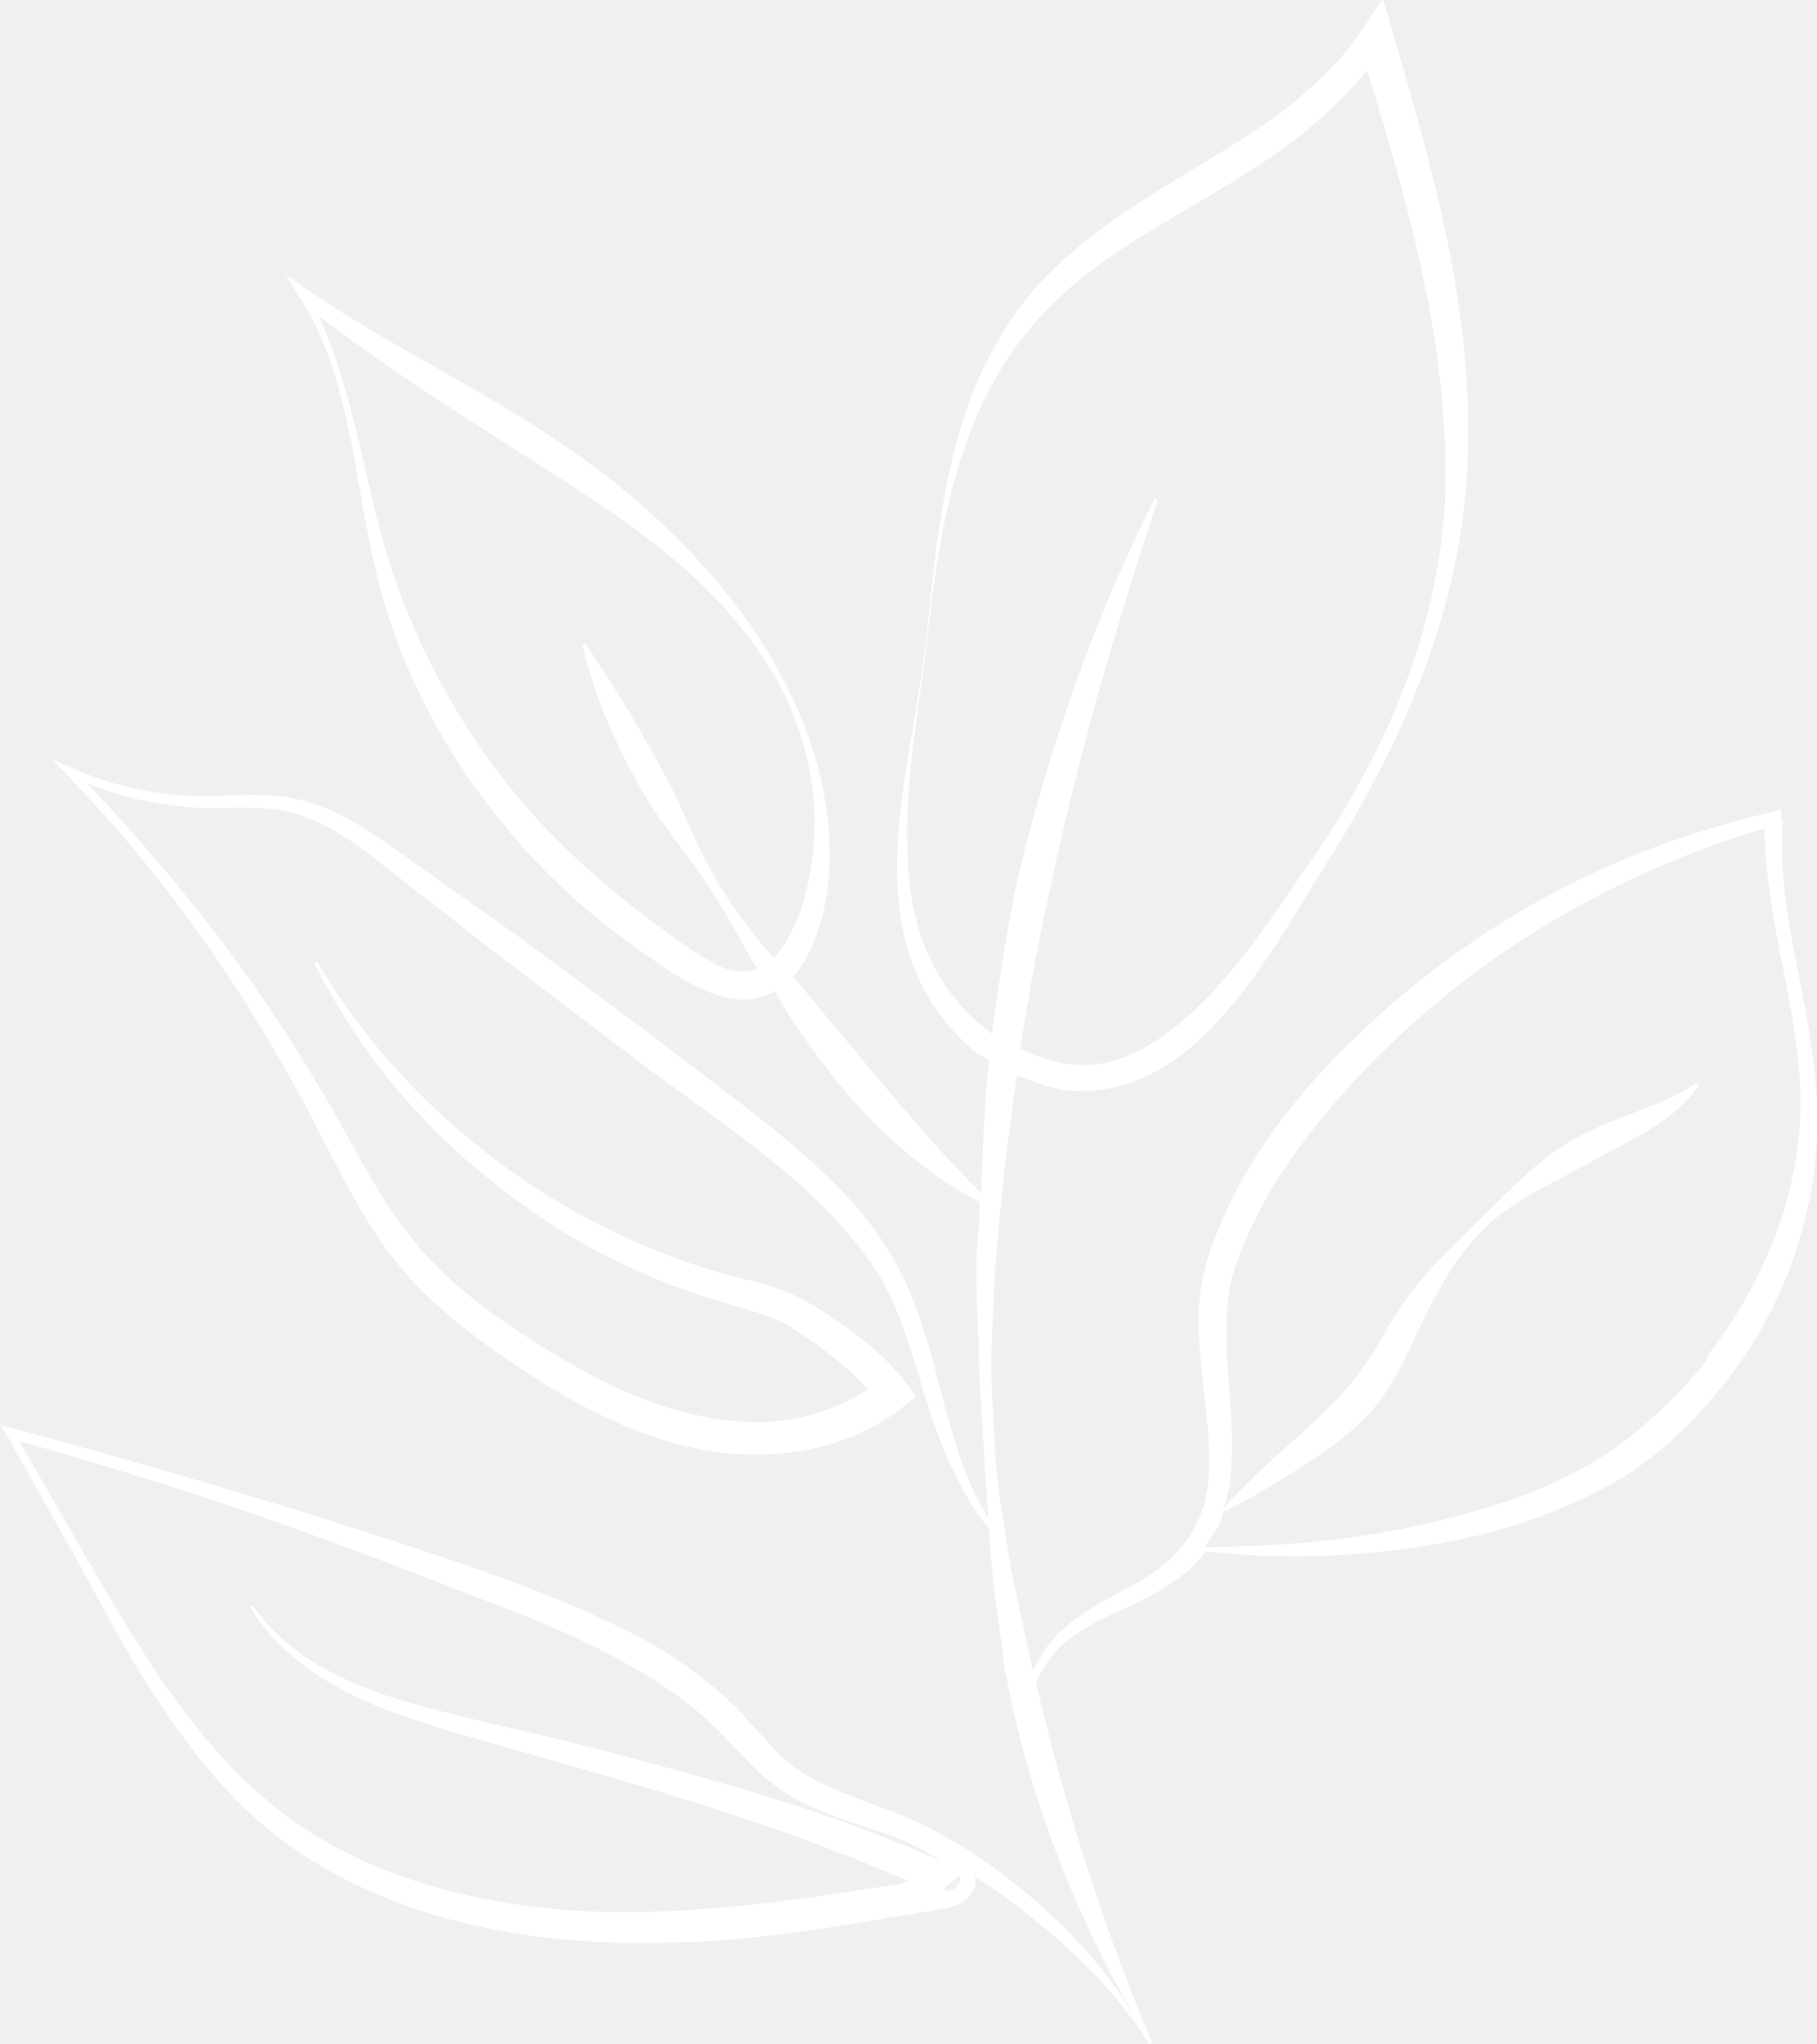
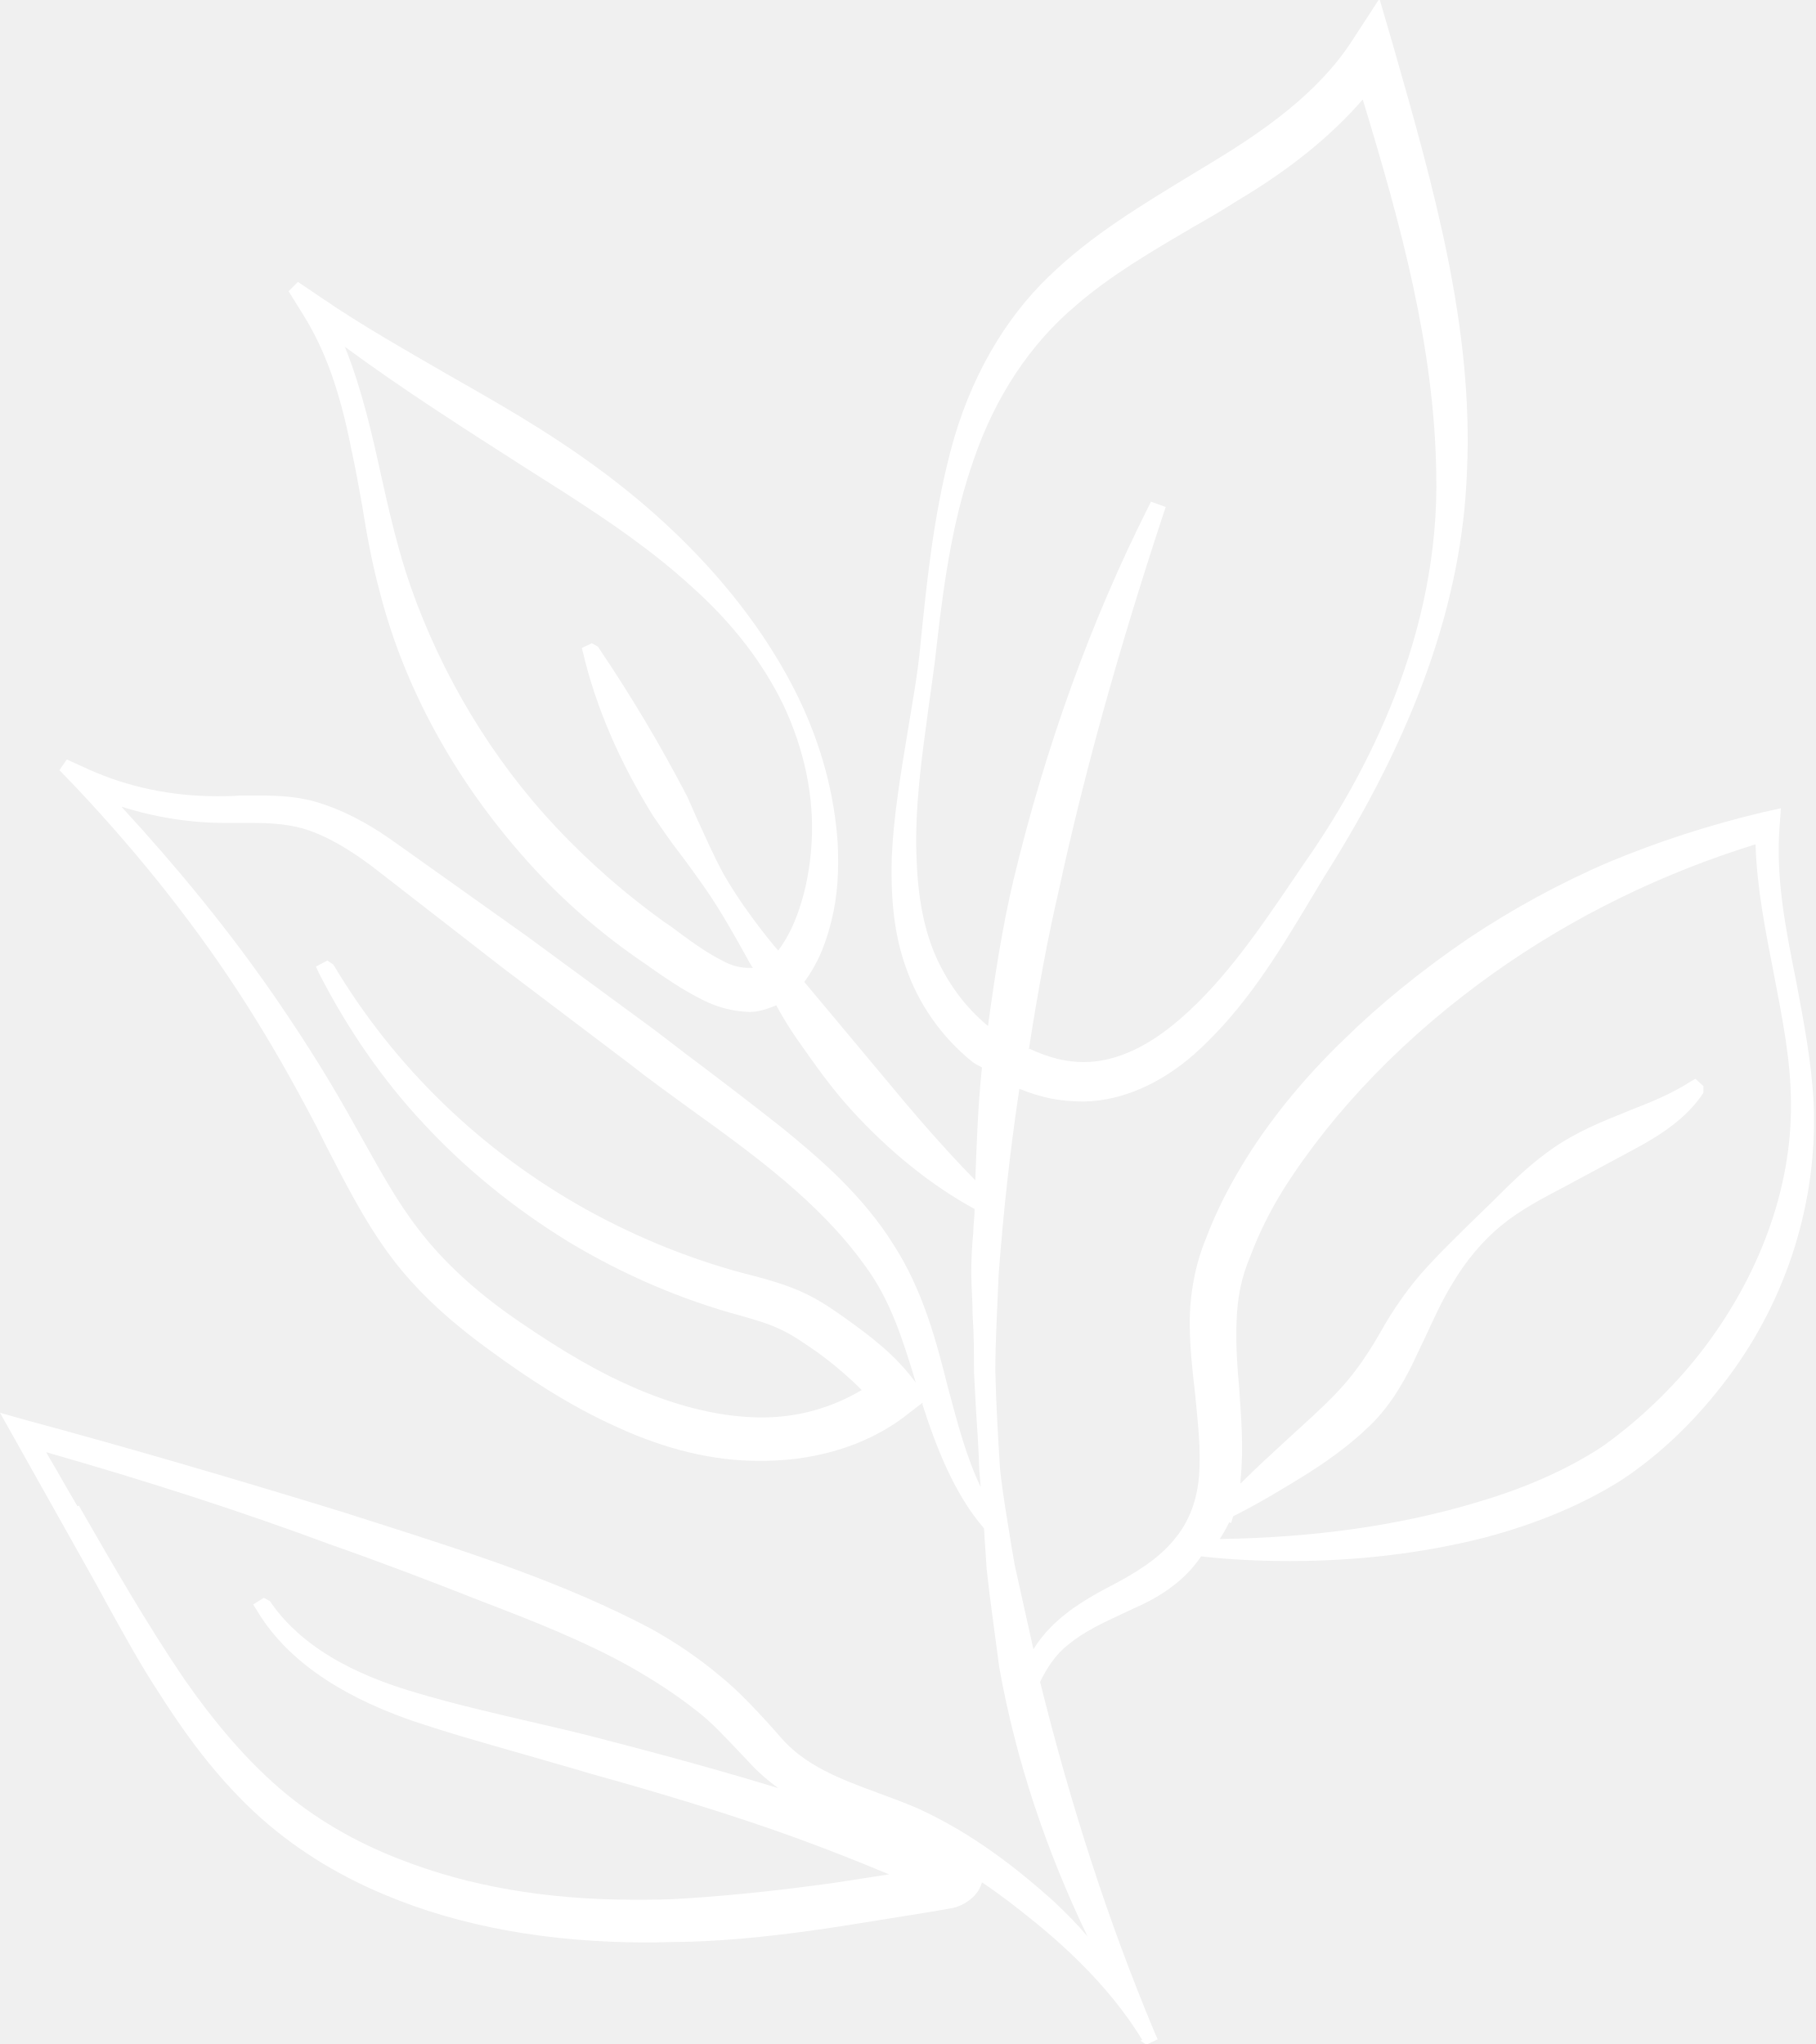
- <svg xmlns="http://www.w3.org/2000/svg" id="_レイヤー_2" width="25.32" height="28.5" viewBox="0 0 25.32 28.5">
+ <svg xmlns="http://www.w3.org/2000/svg" id="_レイヤー_2" width="25" viewBox="0 0 27.18 30.6">
  <defs>
-     <style>.cls-1{fill:#fff;}</style>
+     <style>.cls-1{fill:#fff;stroke-width:0px;}</style>
  </defs>
  <g id="_文字">
-     <path class="cls-1" d="M24.83,11.42v-.13s-.12,.03-.12,.03c-.73,.17-1.45,.4-2.14,.69-.69,.3-1.36,.66-1.98,1.08-.62,.42-1.21,.9-1.74,1.42-.54,.52-1.03,1.1-1.42,1.75-.2,.32-.37,.67-.5,1.02-.14,.34-.23,.77-.22,1.14,0,.76,.19,1.48,.14,2.17-.02,.34-.13,.66-.34,.93-.2,.27-.5,.47-.82,.64-.32,.17-.67,.35-.94,.62-.15,.15-.26,.33-.35,.52,0-.03-.02-.06-.02-.09l-.29-1.35c-.07-.45-.15-.91-.2-1.37-.03-.46-.06-.92-.07-1.38,0-.46,.03-.92,.05-1.38,.07-.92,.17-1.83,.31-2.74,.31,.14,.63,.24,.98,.22,.57-.02,1.1-.3,1.49-.65,.79-.71,1.28-1.62,1.81-2.47,1.08-1.7,1.93-3.62,2-5.67,.09-2.05-.48-4.04-1.04-5.96l-.14-.48-.28,.42c-.48,.72-1.21,1.26-1.99,1.73-.78,.48-1.61,.94-2.3,1.6-.7,.66-1.13,1.53-1.37,2.42-.24,.89-.33,1.8-.42,2.71h0c-.11,1-.36,1.97-.41,2.99-.02,.51,.02,1.03,.19,1.53,.17,.5,.49,.95,.91,1.3,.05,.04,.12,.06,.18,.1-.07,.62-.09,1.24-.11,1.86-.51-.51-.97-1.04-1.42-1.58l-1.2-1.44c.23-.28,.34-.59,.42-.9,.08-.35,.1-.7,.08-1.05-.04-.7-.24-1.38-.54-2-.64-1.32-1.71-2.42-2.91-3.29-1.21-.87-2.56-1.48-3.78-2.31l-.35-.24,.22,.35c.36,.58,.55,1.24,.68,1.91,.14,.67,.22,1.35,.4,2.03,.34,1.35,1.05,2.61,1.99,3.67,.47,.53,1.01,1.01,1.58,1.41,.28,.2,.57,.42,.91,.58,.17,.08,.37,.15,.59,.16,.15,0,.31-.04,.45-.12,.11,.18,.2,.36,.33,.53,.24,.34,.48,.68,.76,.99,.5,.56,1.09,1.07,1.77,1.42,0,.32-.05,.63-.05,.95,0,.47,.04,.93,.04,1.39,.02,.46,.06,.92,.08,1.39,.02,.22,.03,.45,.05,.68-.71-1.14-.65-2.58-1.43-3.79-.41-.65-.99-1.16-1.57-1.64-.59-.47-1.19-.91-1.78-1.37l-1.8-1.33-1.83-1.3c-.31-.21-.64-.42-1.02-.54-.38-.13-.78-.12-1.15-.11-.74,.05-1.49-.07-2.17-.37l-.31-.14,.24,.25c.91,.95,1.73,1.99,2.43,3.1,.35,.55,.68,1.12,.98,1.7,.3,.58,.59,1.18,.98,1.74,.4,.56,.93,1.02,1.47,1.41,.55,.39,1.12,.76,1.75,1.04,.62,.28,1.32,.48,2.04,.46,.71-.01,1.44-.22,2-.68l.16-.13-.12-.16c-.29-.39-.64-.66-1.01-.91-.18-.13-.36-.24-.59-.35-.22-.1-.44-.16-.65-.21-.83-.2-1.62-.52-2.36-.93-1.48-.83-2.75-2.03-3.62-3.5l-.04,.02c.39,.76,.87,1.48,1.47,2.11,.59,.64,1.28,1.18,2.02,1.65,.75,.45,1.57,.8,2.42,1.03,.21,.06,.4,.12,.58,.2,.17,.08,.34,.21,.51,.32,.26,.19,.51,.4,.72,.63-.44,.29-.97,.45-1.51,.46-.63,0-1.25-.16-1.84-.41-.59-.26-1.15-.6-1.69-.97-.54-.37-1.03-.79-1.41-1.3-.39-.51-.68-1.09-1.01-1.67-.33-.57-.68-1.14-1.06-1.68-.71-1.02-1.51-1.98-2.37-2.88,.63,.25,1.32,.38,1.99,.34,.38,0,.74,0,1.08,.14,.34,.13,.64,.33,.93,.56l1.77,1.38,1.78,1.35c1.18,.91,2.5,1.69,3.34,2.86,.43,.58,.6,1.29,.82,2,.2,.62,.45,1.25,.87,1.77,.01,.19,.03,.38,.04,.57,.05,.46,.12,.92,.18,1.39,.32,1.72,.95,3.38,1.84,4.89-.33-.56-.75-1.06-1.23-1.5-.57-.52-1.2-.98-1.93-1.31-.73-.31-1.48-.46-1.95-1.03-.25-.27-.51-.58-.82-.83-.31-.25-.63-.47-.98-.66-1.4-.73-2.88-1.16-4.34-1.64-1.47-.46-2.95-.89-4.44-1.29l-.15-.04,.08,.13,1.02,1.82c.34,.61,.65,1.23,1.04,1.81,.38,.59,.8,1.16,1.33,1.65,.53,.49,1.15,.87,1.82,1.15,1.34,.56,2.81,.71,4.23,.65,.72-.02,1.43-.11,2.13-.22l1.05-.17c.18-.03,.33-.05,.55-.1,.06-.02,.12-.04,.19-.09,.07-.06,.15-.13,.15-.29,0-.03-.02-.04-.03-.06,.33,.21,.64,.44,.93,.68,.58,.48,1.12,1.02,1.52,1.67h0l.04-.02c-.69-1.64-1.22-3.32-1.62-5.03,.11-.21,.23-.4,.41-.55,.27-.23,.61-.37,.95-.53,.34-.16,.69-.36,.95-.66,.02-.02,.03-.06,.05-.08,1.32,.15,2.66,.06,3.96-.26,.66-.18,1.31-.43,1.91-.8,.59-.38,1.07-.88,1.48-1.42,.82-1.1,1.24-2.46,1.18-3.8-.06-1.34-.57-2.61-.48-3.92Zm-11.02,2.98c-.38-.28-.69-.67-.88-1.11-.19-.44-.27-.93-.28-1.43-.04-1,.17-1.99,.28-2.99,.1-.9,.23-1.81,.53-2.66,.29-.86,.79-1.63,1.46-2.2,.68-.59,1.5-1,2.29-1.49,.67-.41,1.33-.9,1.85-1.54,.55,1.79,1.06,3.59,1.09,5.45,.05,1.99-.73,3.94-1.88,5.58-.57,.83-1.12,1.69-1.89,2.31-.37,.3-.81,.53-1.27,.53-.31,0-.61-.09-.89-.23,.13-.78,.26-1.55,.44-2.32,.38-1.8,.9-3.57,1.48-5.33l-.04-.02c-.84,1.66-1.46,3.43-1.9,5.25-.16,.73-.27,1.47-.37,2.21,0,0,0,0-.01,0Zm-3.87-.98c-.28-.14-.55-.35-.83-.56-.56-.4-1.06-.85-1.53-1.34-.93-.99-1.63-2.18-2.08-3.46-.41-1.18-.52-2.48-1.06-3.66,1.09,.84,2.27,1.56,3.42,2.3,.61,.4,1.22,.8,1.76,1.3,.54,.49,1.01,1.06,1.33,1.71,.29,.62,.44,1.31,.4,1.98-.02,.34-.08,.67-.18,.98-.09,.26-.22,.51-.38,.69l-.14-.16c-.26-.32-.51-.65-.71-1.01-.2-.36-.36-.74-.53-1.11-.37-.73-.79-1.42-1.25-2.11l-.04,.02c.19,.81,.54,1.57,.97,2.27,.23,.34,.5,.67,.73,1.01,.23,.34,.43,.7,.63,1.06,.03,.06,.08,.12,.11,.18-.18,.07-.4,.04-.62-.08Zm2.66,12.84l-1.04,.16c-.69,.1-1.39,.18-2.08,.22-1.38,.08-2.79-.05-4.07-.55-.64-.25-1.24-.59-1.75-1.04-.52-.44-.95-.98-1.35-1.54-.75-1.1-1.37-2.28-2.05-3.42,1.43,.4,2.84,.85,4.23,1.36,.72,.26,1.44,.54,2.15,.82,.72,.27,1.43,.55,2.08,.92,.33,.18,.64,.38,.93,.61,.29,.23,.53,.5,.8,.78,.27,.29,.63,.53,1,.67,.37,.16,.74,.25,1.09,.39,.2,.08,.39,.2,.58,.3,0,0-.01,0-.02,0-.76-.34-1.54-.62-2.34-.87-.84-.26-1.69-.49-2.54-.71-.85-.22-1.72-.39-2.55-.63-.82-.24-1.65-.62-2.14-1.34l-.04,.02c.45,.76,1.29,1.22,2.11,1.51,.84,.29,1.69,.5,2.53,.75,.84,.24,1.68,.49,2.5,.77,.69,.24,1.37,.5,2.04,.79-.03,0-.05,0-.08,.01Zm.77-.01c-.02,.05-.06,.09-.09,.1-.06,.02-.07,.01-.08,.01,0,0-.02-.01-.04-.03l.22-.18s.01,.05,0,.1Zm10.45-7.32c-.39,.51-.88,.96-1.4,1.33-.54,.35-1.15,.61-1.79,.79-1.23,.37-2.53,.52-3.84,.52,.08-.12,.17-.23,.23-.36,.02-.05,.02-.11,.04-.16l.02,.02c.35-.17,.67-.37,.99-.57,.32-.2,.64-.42,.93-.7,.29-.28,.49-.65,.65-.99,.16-.34,.31-.66,.5-.98,.19-.32,.42-.61,.71-.85,.29-.24,.63-.41,.95-.58l.98-.53c.33-.18,.68-.41,.89-.74l-.03-.03c-.31,.21-.66,.33-1.01,.47-.35,.13-.72,.3-1.03,.53-.31,.23-.58,.51-.85,.78-.27,.27-.55,.52-.81,.81-.26,.28-.49,.61-.67,.94-.19,.33-.38,.6-.62,.86-.48,.5-1.1,.97-1.6,1.54,.04-.13,.08-.26,.09-.39,.09-.77-.08-1.5-.05-2.2,0-.35,.06-.66,.2-.99,.13-.33,.29-.64,.47-.95,.77-1.2,1.82-2.24,3-3.09,1.16-.82,2.45-1.45,3.83-1.86,.01,1.3,.49,2.53,.5,3.79,.01,1.31-.52,2.57-1.31,3.58Z" />
+     <path class="cls-1" d="m17.1,30.54c-.36-.59-.88-1.17-1.59-1.75-.27-.22-.54-.43-.81-.61-.04.14-.12.21-.18.26-.09.07-.17.1-.24.12-.16.03-.28.05-.4.07l-1.31.21c-.91.14-1.61.21-2.27.23-.2,0-.41.01-.61.01-1.48,0-2.8-.24-3.92-.71-.75-.31-1.41-.73-1.96-1.24-.49-.46-.93-1-1.42-1.77-.29-.44-.54-.9-.79-1.35-.1-.19-.21-.38-.32-.58l-1.28-2.28.39.11c1.52.41,3.06.86,4.72,1.37l.69.22c1.31.42,2.67.86,3.94,1.53.38.21.73.45,1.05.72.27.22.5.47.73.72l.15.17c.37.44.9.64,1.47.85.19.07.38.14.57.22.69.31,1.35.76,2.07,1.41.18.17.35.34.5.52-.62-1.29-1.07-2.63-1.32-4.02-.07-.54-.14-1.01-.19-1.48l-.04-.61c-.45-.52-.72-1.23-.92-1.85v-.03s-.17.13-.17.13c-.57.47-1.34.73-2.19.74h-.1c-.67,0-1.38-.17-2.1-.5-.74-.33-1.39-.77-1.87-1.12-.71-.51-1.21-.99-1.59-1.52-.36-.5-.63-1.04-.9-1.56l-.15-.3c-.35-.67-.68-1.25-1.03-1.8-.72-1.14-1.59-2.24-2.57-3.28l-.25-.26.11-.16.33.15c.58.26,1.23.4,1.92.4.11,0,.22,0,.33-.01.11,0,.21,0,.32,0,.26,0,.6.01.94.13.42.14.78.36,1.1.59l1.94,1.38,1.92,1.41.47.36c.48.36.95.72,1.42,1.09.58.47,1.23,1.03,1.69,1.77.43.67.63,1.41.81,2.13.14.52.27,1.03.49,1.49l-.02-.25c-.01-.31-.03-.61-.05-.91l-.03-.57c0-.28,0-.56-.02-.84,0-.21-.02-.43-.02-.64,0-.2.01-.4.03-.6,0-.12.02-.23.02-.35-.64-.35-1.27-.85-1.86-1.5-.3-.33-.55-.69-.81-1.06-.09-.13-.17-.26-.25-.4l-.05-.09c-.14.06-.28.1-.4.1-.26-.01-.48-.07-.7-.18-.32-.16-.59-.35-.86-.54l-.13-.09c-.63-.44-1.2-.95-1.7-1.52-1.04-1.18-1.78-2.54-2.14-3.94-.12-.44-.2-.88-.27-1.32-.05-.28-.1-.56-.16-.83-.17-.87-.39-1.48-.71-2l-.23-.37.14-.14.37.25c.6.41,1.24.77,1.86,1.13.72.41,1.46.83,2.15,1.33,1.41,1.01,2.49,2.23,3.12,3.53.34.71.53,1.43.58,2.16.02.4,0,.79-.09,1.15-.07.29-.18.62-.41.93l1.22,1.46c.38.46.84,1,1.34,1.51.02-.55.04-1.13.1-1.69-.08-.04-.11-.06-.14-.08-.47-.38-.81-.87-1-1.42-.17-.47-.23-1.01-.21-1.66.03-.64.14-1.27.24-1.88.07-.43.15-.86.19-1.3.09-.89.19-1.9.45-2.89.28-1.07.8-1.97,1.48-2.62.64-.62,1.4-1.07,2.12-1.51l.33-.2c.74-.45,1.57-1.02,2.08-1.81l.41-.63.21.72c.6,2.1,1.2,4.2,1.1,6.36-.07,1.93-.77,3.91-2.14,6.07l-.21.35c-.48.8-.98,1.63-1.73,2.3-.5.44-1.08.7-1.65.71,0,0-.01,0-.02,0-.35,0-.63-.06-.95-.19-.14.92-.24,1.85-.31,2.77-.02.51-.05.98-.05,1.46.01.48.04.97.07,1.46.04.38.11.77.17,1.15l.05.29.28,1.26c.08-.13.17-.24.27-.34.28-.28.62-.47.95-.64.47-.25.73-.46.91-.69.21-.26.32-.57.35-.93.03-.4-.02-.8-.06-1.23-.04-.34-.08-.7-.08-1.06,0-.41.08-.87.24-1.25.13-.35.31-.72.54-1.1.39-.65.91-1.29,1.52-1.88.55-.54,1.18-1.05,1.87-1.52.66-.44,1.37-.83,2.12-1.15.72-.3,1.49-.55,2.29-.74l.27-.06-.02.27c-.06.78.09,1.53.25,2.33.11.59.23,1.2.26,1.82.06,1.45-.39,2.91-1.28,4.1-.47.63-1.01,1.15-1.6,1.54-.59.37-1.26.65-2.05.86-.95.24-1.93.35-2.91.35h0c-.44,0-.89-.02-1.33-.07-.28.42-.71.65-1.01.78l-.17.08c-.3.14-.58.27-.82.47-.16.13-.29.3-.41.55.46,1.85,1.02,3.59,1.72,5.26l.04.09-.17.08-.09-.06ZM1.18,22.54c.5.87,1.01,1.76,1.58,2.6.49.7.94,1.21,1.41,1.62.53.46,1.15.82,1.83,1.08,1.02.4,2.19.6,3.48.6.26,0,.53,0,.79-.02.79-.05,1.55-.14,2.2-.23l.84-.13c-.65-.27-1.25-.5-1.83-.7-.76-.26-1.57-.51-2.65-.81-.33-.1-.66-.19-1-.29-.56-.16-1.13-.32-1.69-.51-1.11-.39-1.88-.94-2.3-1.65l-.05-.08.16-.1.09.05c.55.81,1.53,1.18,2.22,1.38.54.16,1.1.29,1.66.42.35.08.69.16,1.04.25,1.08.28,1.91.51,2.69.75-.15-.11-.29-.23-.41-.36l-.18-.19c-.22-.23-.42-.45-.66-.63-.28-.22-.6-.43-.97-.64-.7-.39-1.47-.69-2.2-.97-.76-.3-1.52-.59-2.29-.86-1.32-.49-2.71-.94-4.25-1.38.16.27.31.54.47.81Zm17.22.25c-.04.09-.09.17-.14.25,1.4-.02,2.69-.2,3.85-.55.72-.21,1.35-.49,1.87-.83.55-.39,1.06-.88,1.46-1.39.9-1.15,1.38-2.48,1.37-3.74,0-.66-.13-1.29-.26-1.97-.12-.62-.25-1.26-.27-1.92-1.39.43-2.71,1.07-3.91,1.92-1.31.93-2.4,2.05-3.16,3.25-.21.34-.37.67-.49.99-.14.33-.2.63-.21,1.02-.01.32.01.63.04.96.03.44.07.9.02,1.38,0,.02,0,.03,0,.05.23-.23.47-.45.71-.67.25-.23.5-.45.72-.68.23-.24.43-.51.65-.89.21-.38.46-.73.72-1.01.2-.22.42-.43.63-.64l.34-.33c.25-.25.51-.51.81-.73.29-.22.65-.4,1.11-.58l.17-.07c.31-.12.6-.24.88-.42l.07-.04.12.11v.1c-.25.38-.64.63-.99.82l-1.04.56c-.38.2-.71.37-1,.61-.28.23-.53.53-.73.87-.16.26-.28.53-.41.81l-.11.23c-.15.33-.37.75-.71,1.08-.34.33-.71.58-1,.76-.34.21-.69.42-1.05.6l-.03.1ZM1.82,12.08c.83.9,1.59,1.83,2.25,2.78.38.55.77,1.15,1.13,1.79l.23.41c.27.48.52.94.84,1.35.36.47.84.92,1.48,1.36.7.48,1.24.79,1.78,1.02.66.28,1.29.43,1.88.43.55,0,1.05-.15,1.49-.41-.19-.19-.42-.39-.67-.57-.23-.16-.38-.26-.53-.33-.18-.09-.39-.15-.6-.21-.89-.24-1.76-.61-2.59-1.11-.83-.51-1.56-1.11-2.17-1.77-.6-.64-1.13-1.4-1.57-2.26l-.04-.09.17-.09.09.06c.91,1.53,2.22,2.8,3.81,3.68.8.44,1.64.77,2.48.98.23.06.47.13.7.23.25.11.44.24.64.38.42.3.78.57,1.09.99h0c-.19-.63-.38-1.24-.76-1.75-.67-.94-1.66-1.66-2.62-2.35-.3-.22-.61-.44-.9-.67l-1.89-1.43-1.88-1.46c-.27-.21-.6-.44-.96-.58-.32-.13-.67-.14-.94-.14,0,0-.31,0-.39,0-.51,0-1.03-.08-1.54-.24Zm13.59,3.62c.3.14.56.2.81.2.44,0,.88-.19,1.32-.54.71-.57,1.26-1.37,1.79-2.15l.19-.28c.94-1.34,2.04-3.44,1.98-5.86-.03-1.88-.53-3.71-1.1-5.58-.47.54-1.08,1.04-1.87,1.51-.22.14-.44.27-.67.4-.63.37-1.23.72-1.75,1.17-.69.58-1.21,1.37-1.53,2.3-.3.85-.44,1.74-.56,2.81-.03.3-.08.61-.12.91-.1.74-.21,1.5-.18,2.25.02.59.11,1.07.29,1.48.18.4.44.76.78,1.04.11-.81.22-1.5.38-2.18.48-2,1.16-3.88,2.02-5.59l.04-.08.22.08-.03.09c-.69,2.09-1.2,3.94-1.57,5.65-.16.69-.3,1.43-.45,2.39ZM5.17,5.21c.25.63.4,1.29.54,1.93.12.54.25,1.1.43,1.62.47,1.35,1.23,2.61,2.19,3.63.51.54,1.04,1,1.61,1.41l.09.06c.27.2.52.39.78.52.14.08.28.11.4.11.02,0,.04,0,.06,0l-.05-.08c-.21-.38-.42-.76-.67-1.12-.12-.17-.24-.34-.37-.51-.14-.18-.27-.37-.4-.56-.51-.82-.86-1.64-1.05-2.44l-.02-.08.15-.07.09.05c.5.74.94,1.48,1.34,2.25l.15.34c.13.28.25.56.4.83.23.4.52.78.74,1.05l.07.08c.12-.16.23-.37.31-.61.11-.32.17-.66.19-1.01.04-.68-.11-1.39-.42-2.05-.31-.64-.77-1.24-1.39-1.79-.58-.53-1.23-.97-1.85-1.37l-.66-.42c-.89-.57-1.8-1.15-2.67-1.79Z" />
  </g>
</svg>
